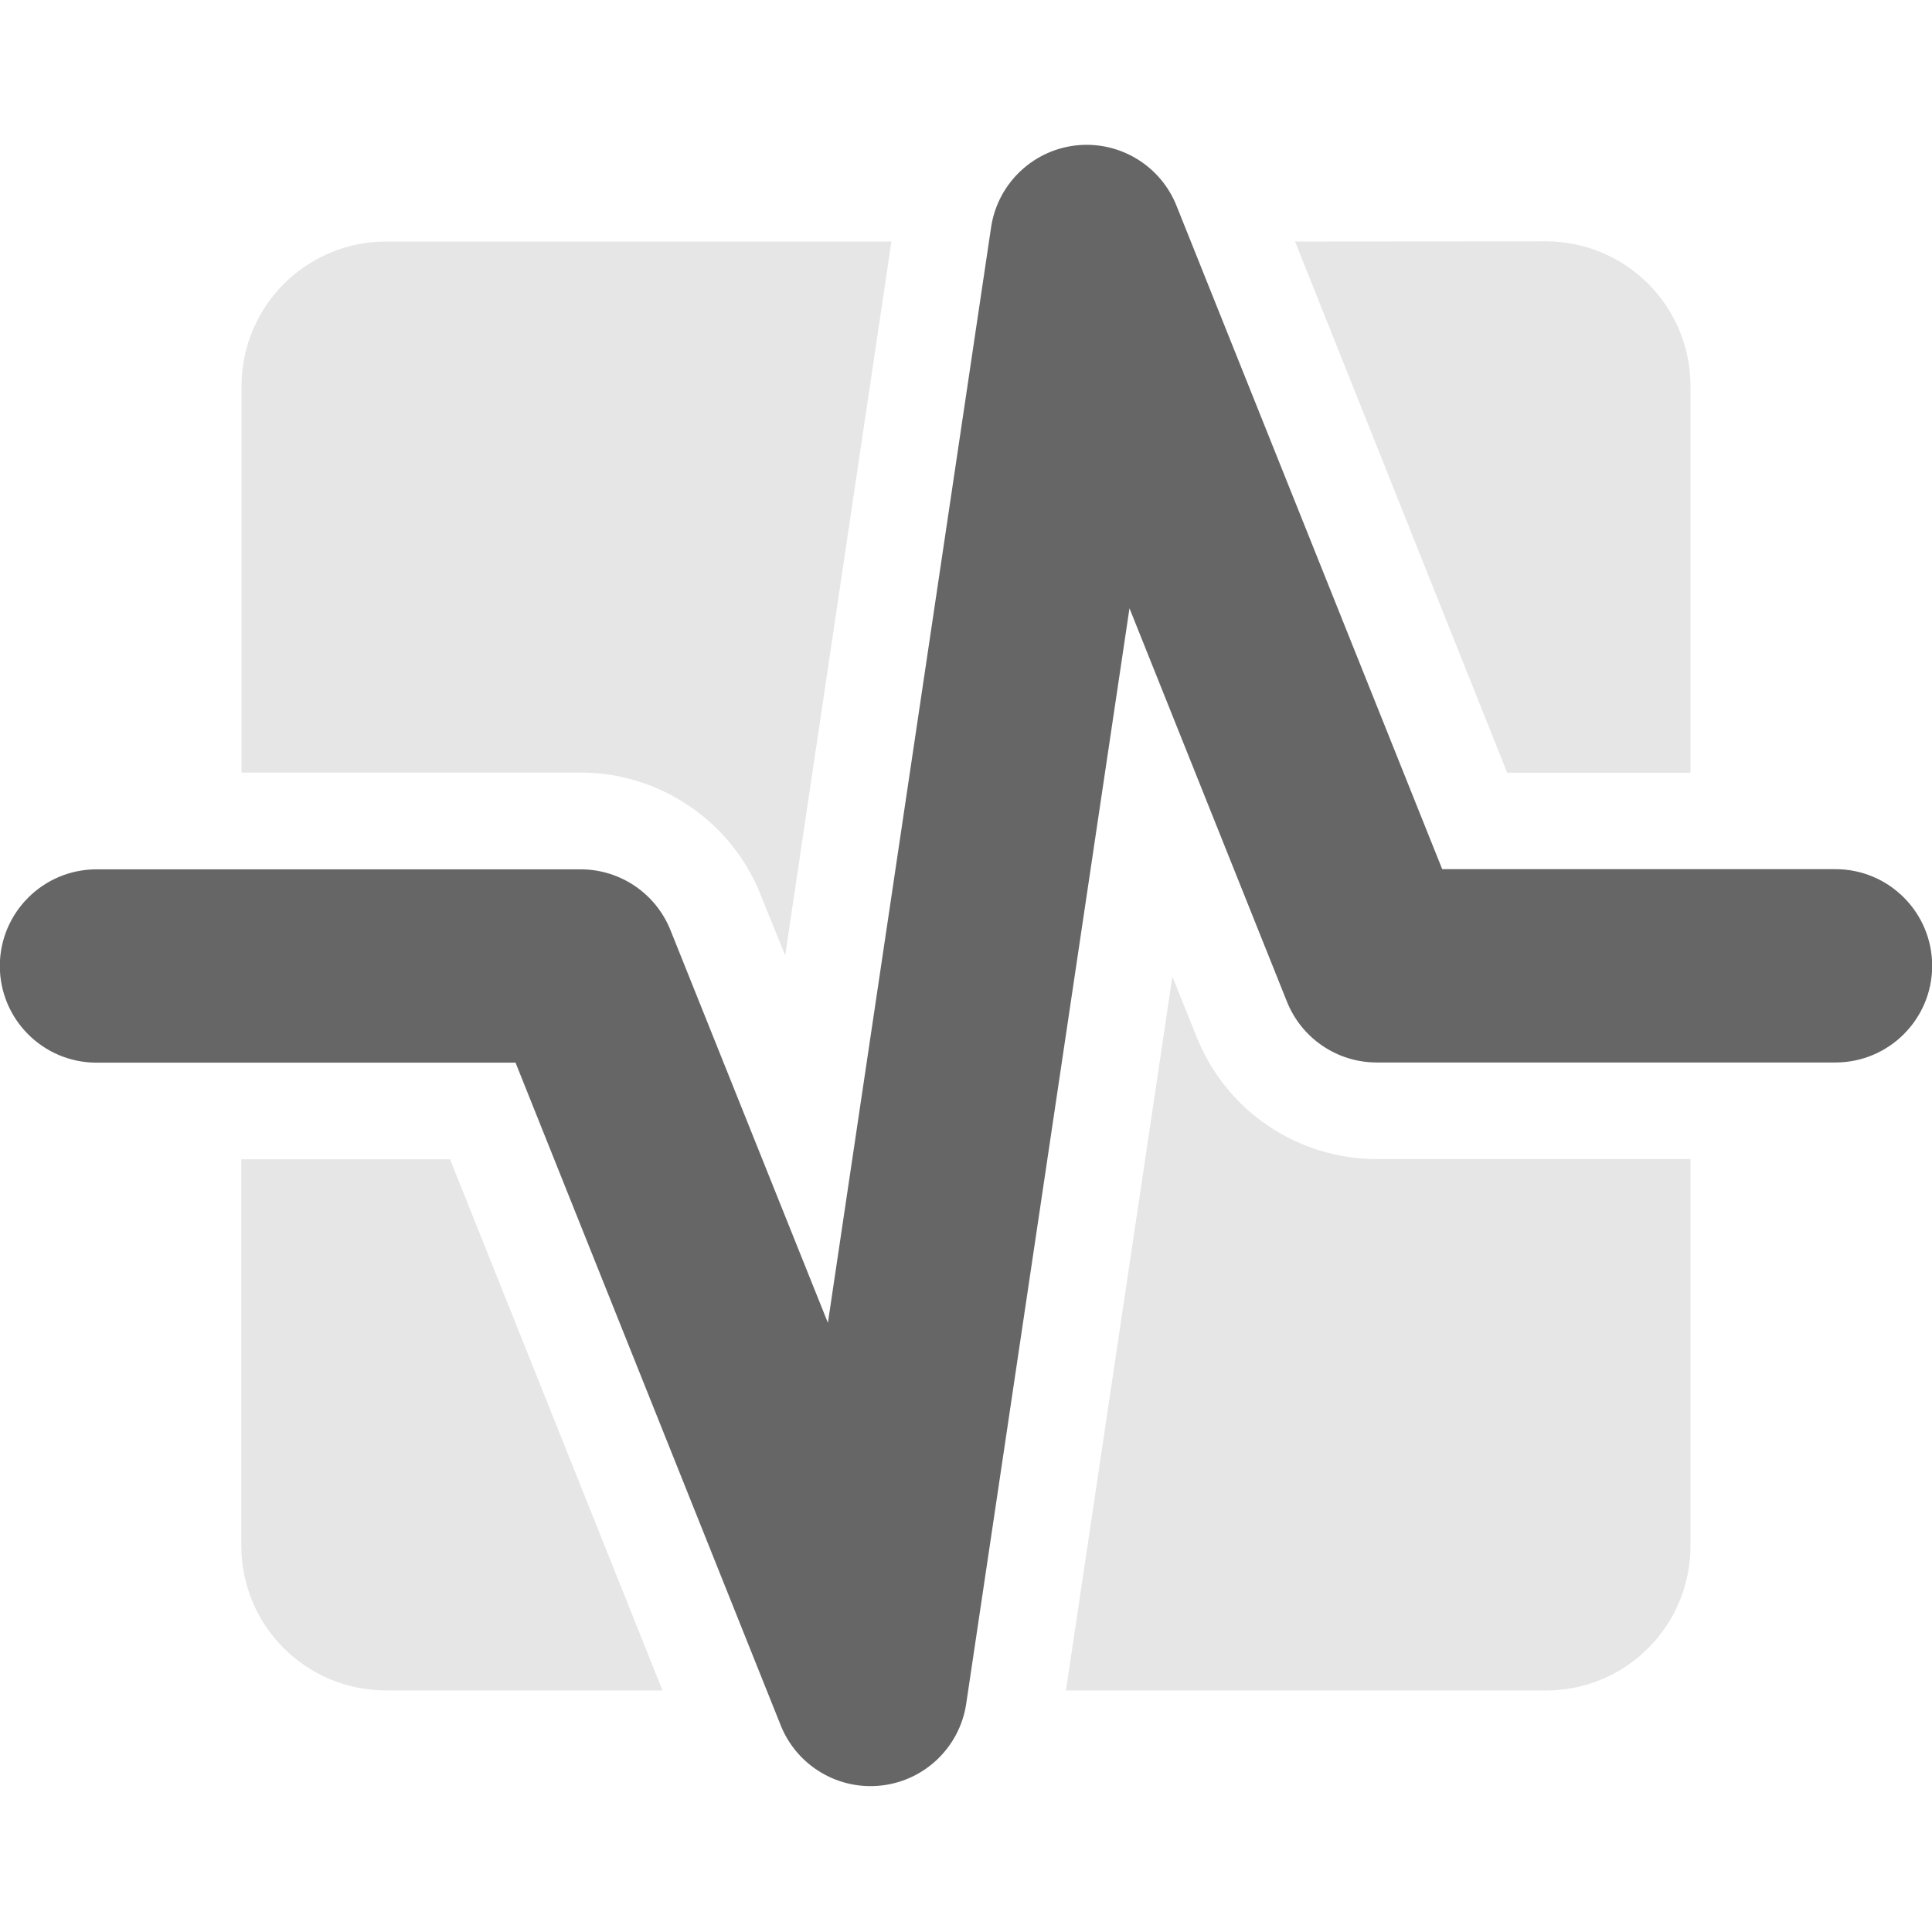
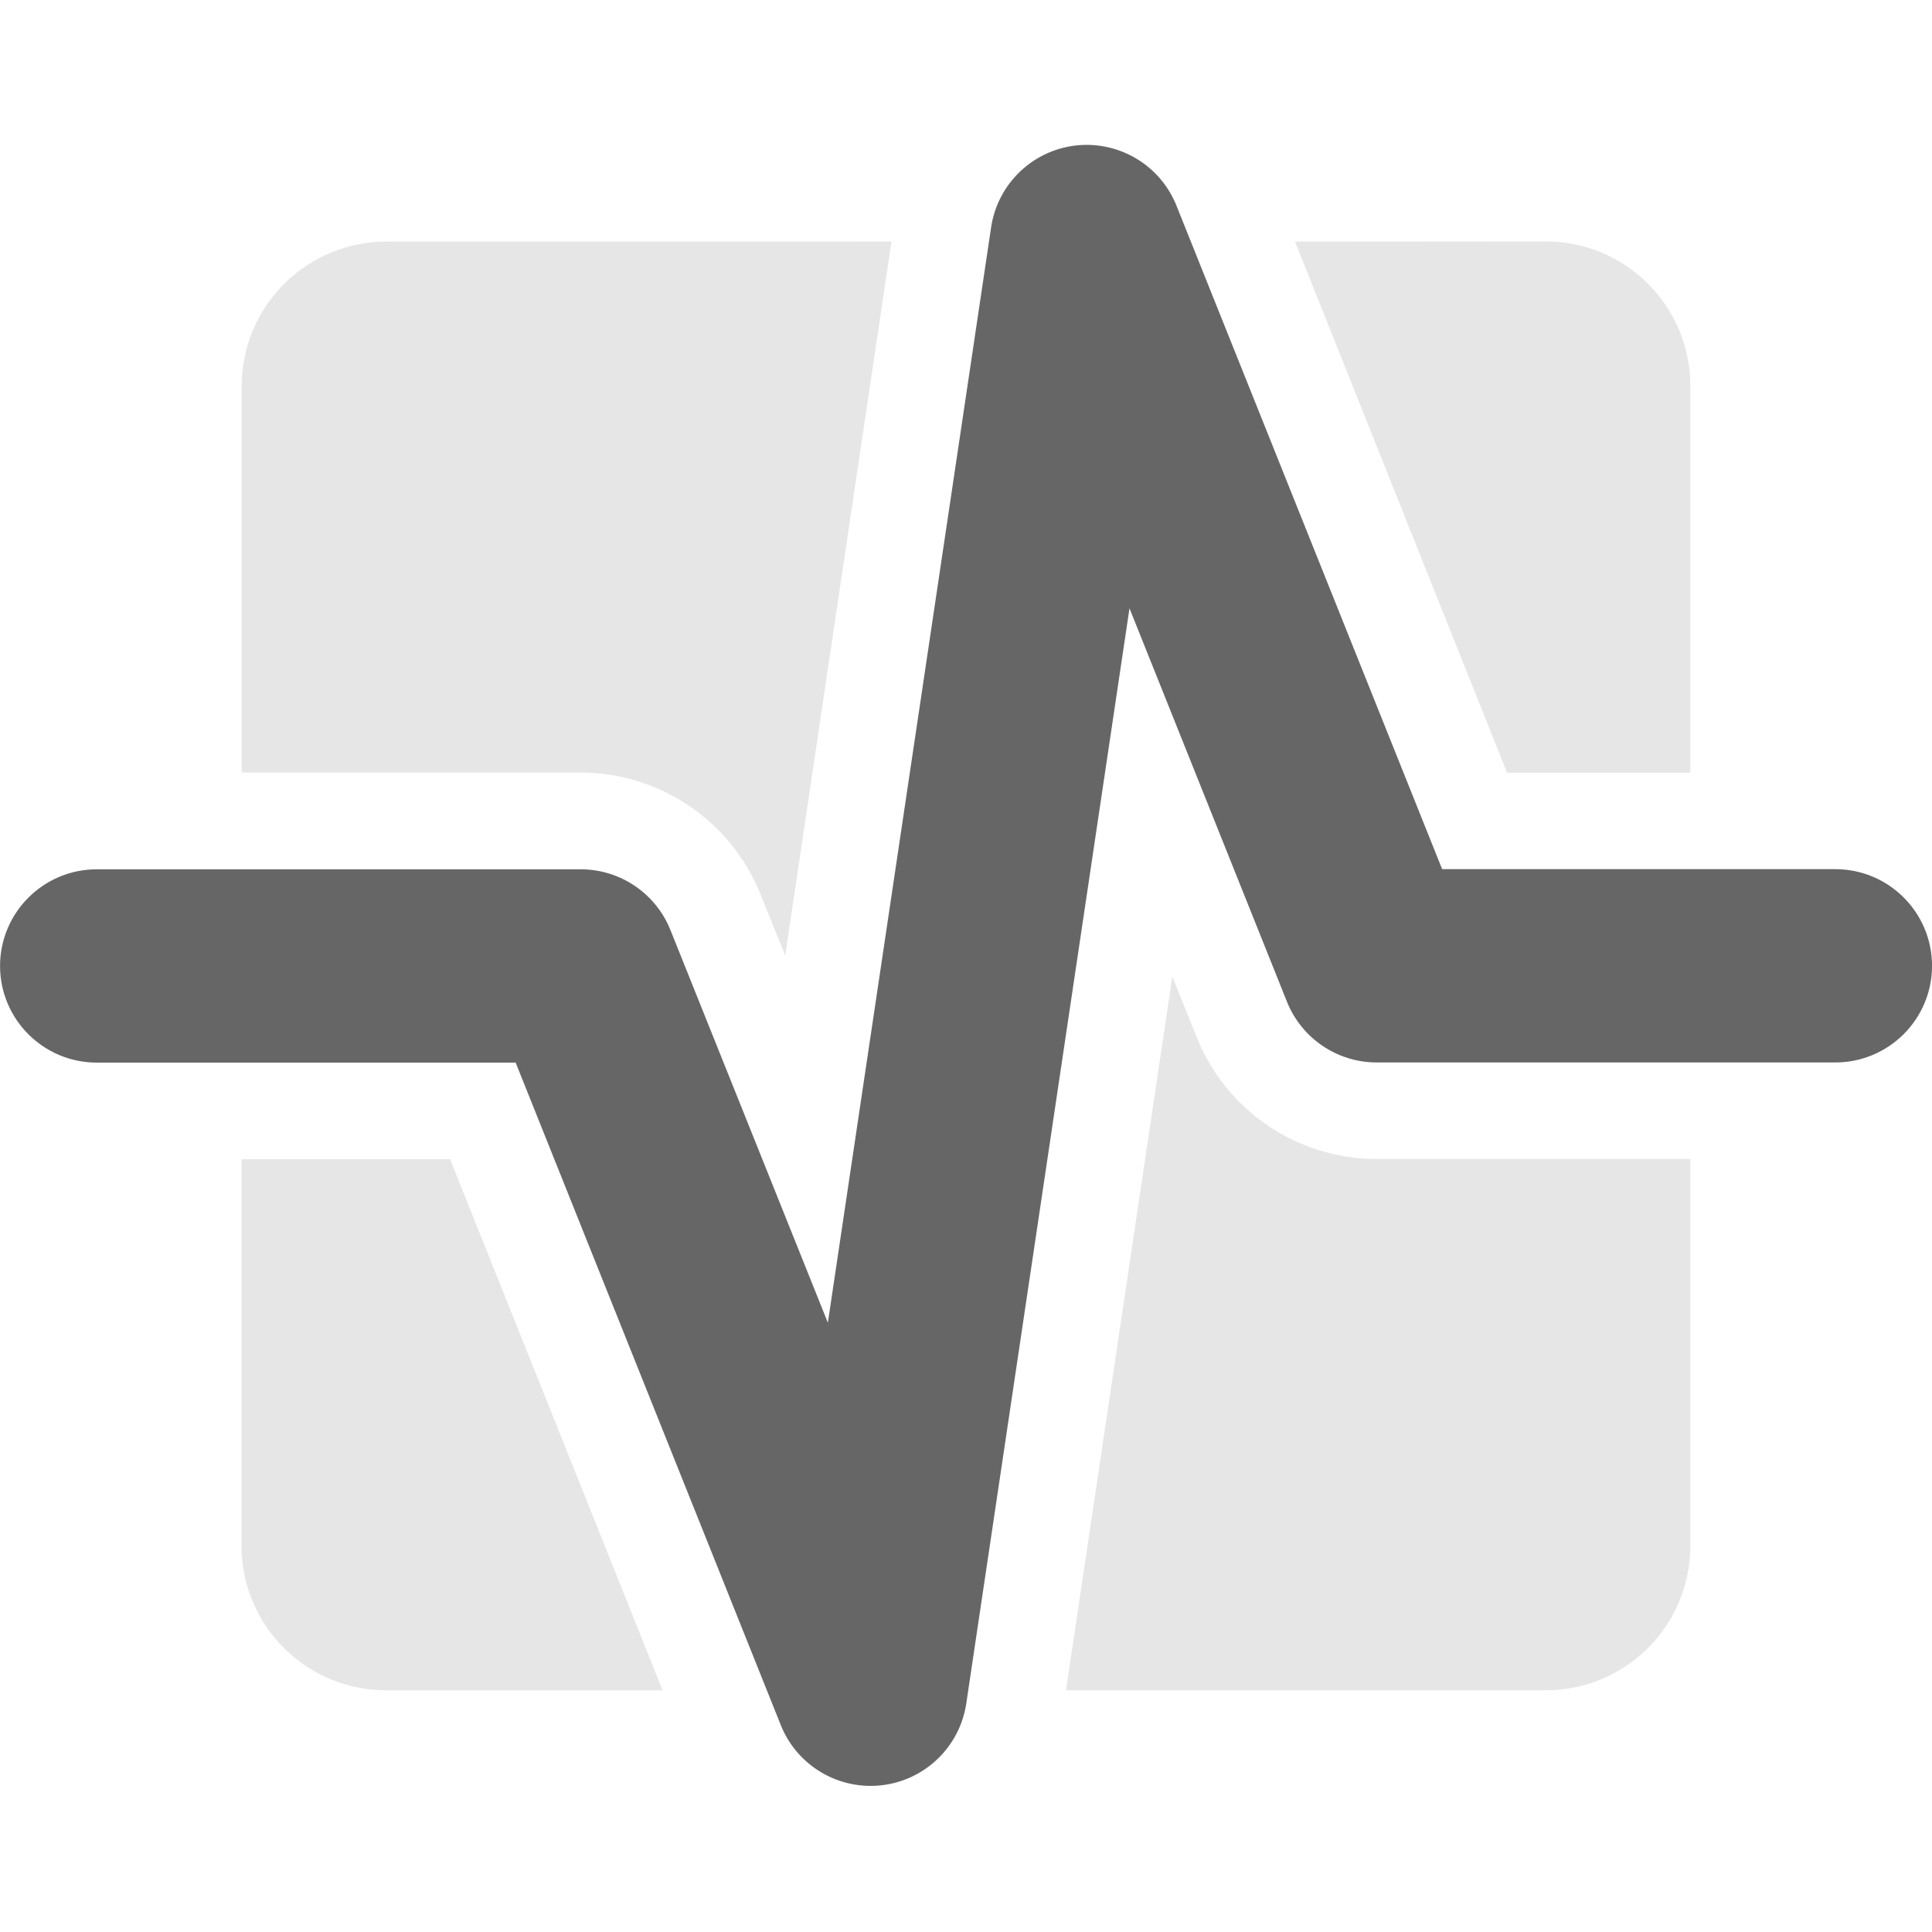
- <svg xmlns="http://www.w3.org/2000/svg" width="40" height="40" viewBox="0 0 10.583 10.583">
-   <path d="M2.117 1.323a.792.792 0 0 0-.794.794v2.115h1.859c.432 0 .825.267.984.668l.135.334.582-3.911zm4.977 0l1.162 2.91H9.26V2.116a.792.792 0 0 0-.793-.794zM6.422 5.35l-.583 3.91h2.628c.44 0 .793-.354.793-.793V6.349H7.541a1.061 1.061 0 0 1-.984-.664zm-5.1 1v2.117c0 .44.355.793.795.793h1.512L2.465 6.35z" class="background" fill="#e6e6e6" />
-   <path d="M5.91.795a.53.53 0 0 0-.481.45l-.894 6.001-.862-2.15a.53.53 0 0 0-.492-.334H.529a.53.53 0 0 0-.53.529.53.53 0 0 0 .53.53h2.295l1.455 3.636a.53.53 0 0 0 1.013-.12l.895-6.005.863 2.156a.53.53 0 0 0 .49.332h2.514a.53.53 0 0 0 .53-.529.53.53 0 0 0-.53-.53H7.9L6.445 1.128A.53.53 0 0 0 5.91.795z" class="foreground" fill="#666" />
+ <svg xmlns="http://www.w3.org/2000/svg" width="40" height="40" viewBox="0 0 40 40">
+   <path d="M8.004 5.002a2.993 2.993 0 0 0-3 3v7.993h7.024a4.017 4.017 0 0 1 3.719 2.524l.51 1.262 2.2-14.78zm18.808 0l4.39 10.996h3.795v-8a2.993 2.993 0 0 0-2.997-3zm-2.54 15.217L22.07 34.995H32a2.99 2.99 0 0 0 2.997-2.997v-8.003H28.5a4.01 4.01 0 0 1-3.719-2.51zM5 24v8a2.993 2.993 0 0 0 3.004 2.996h5.714l-4.4-10.997z" class="background" fill="#e6e6e6" />
+   <path d="M22.337 3.006a2.003 2.003 0 0 0-1.817 1.7L17.14 27.385l-3.257-8.124a2.003 2.003 0 0 0-1.86-1.263H2.004a2.003 2.003 0 0 0-2.003 2 2.003 2.003 0 0 0 2.003 2.002h8.672l5.499 13.74a2.003 2.003 0 0 0 3.828-.453l3.382-22.692 3.261 8.147a2.003 2.003 0 0 0 1.852 1.255h9.5a2.003 2.003 0 0 0 2.003-2 2.003 2.003 0 0 0-2.003-2.002h-8.14L24.36 4.264a2.003 2.003 0 0 0-2.022-1.258z" class="foreground" fill="#666" />
</svg>
